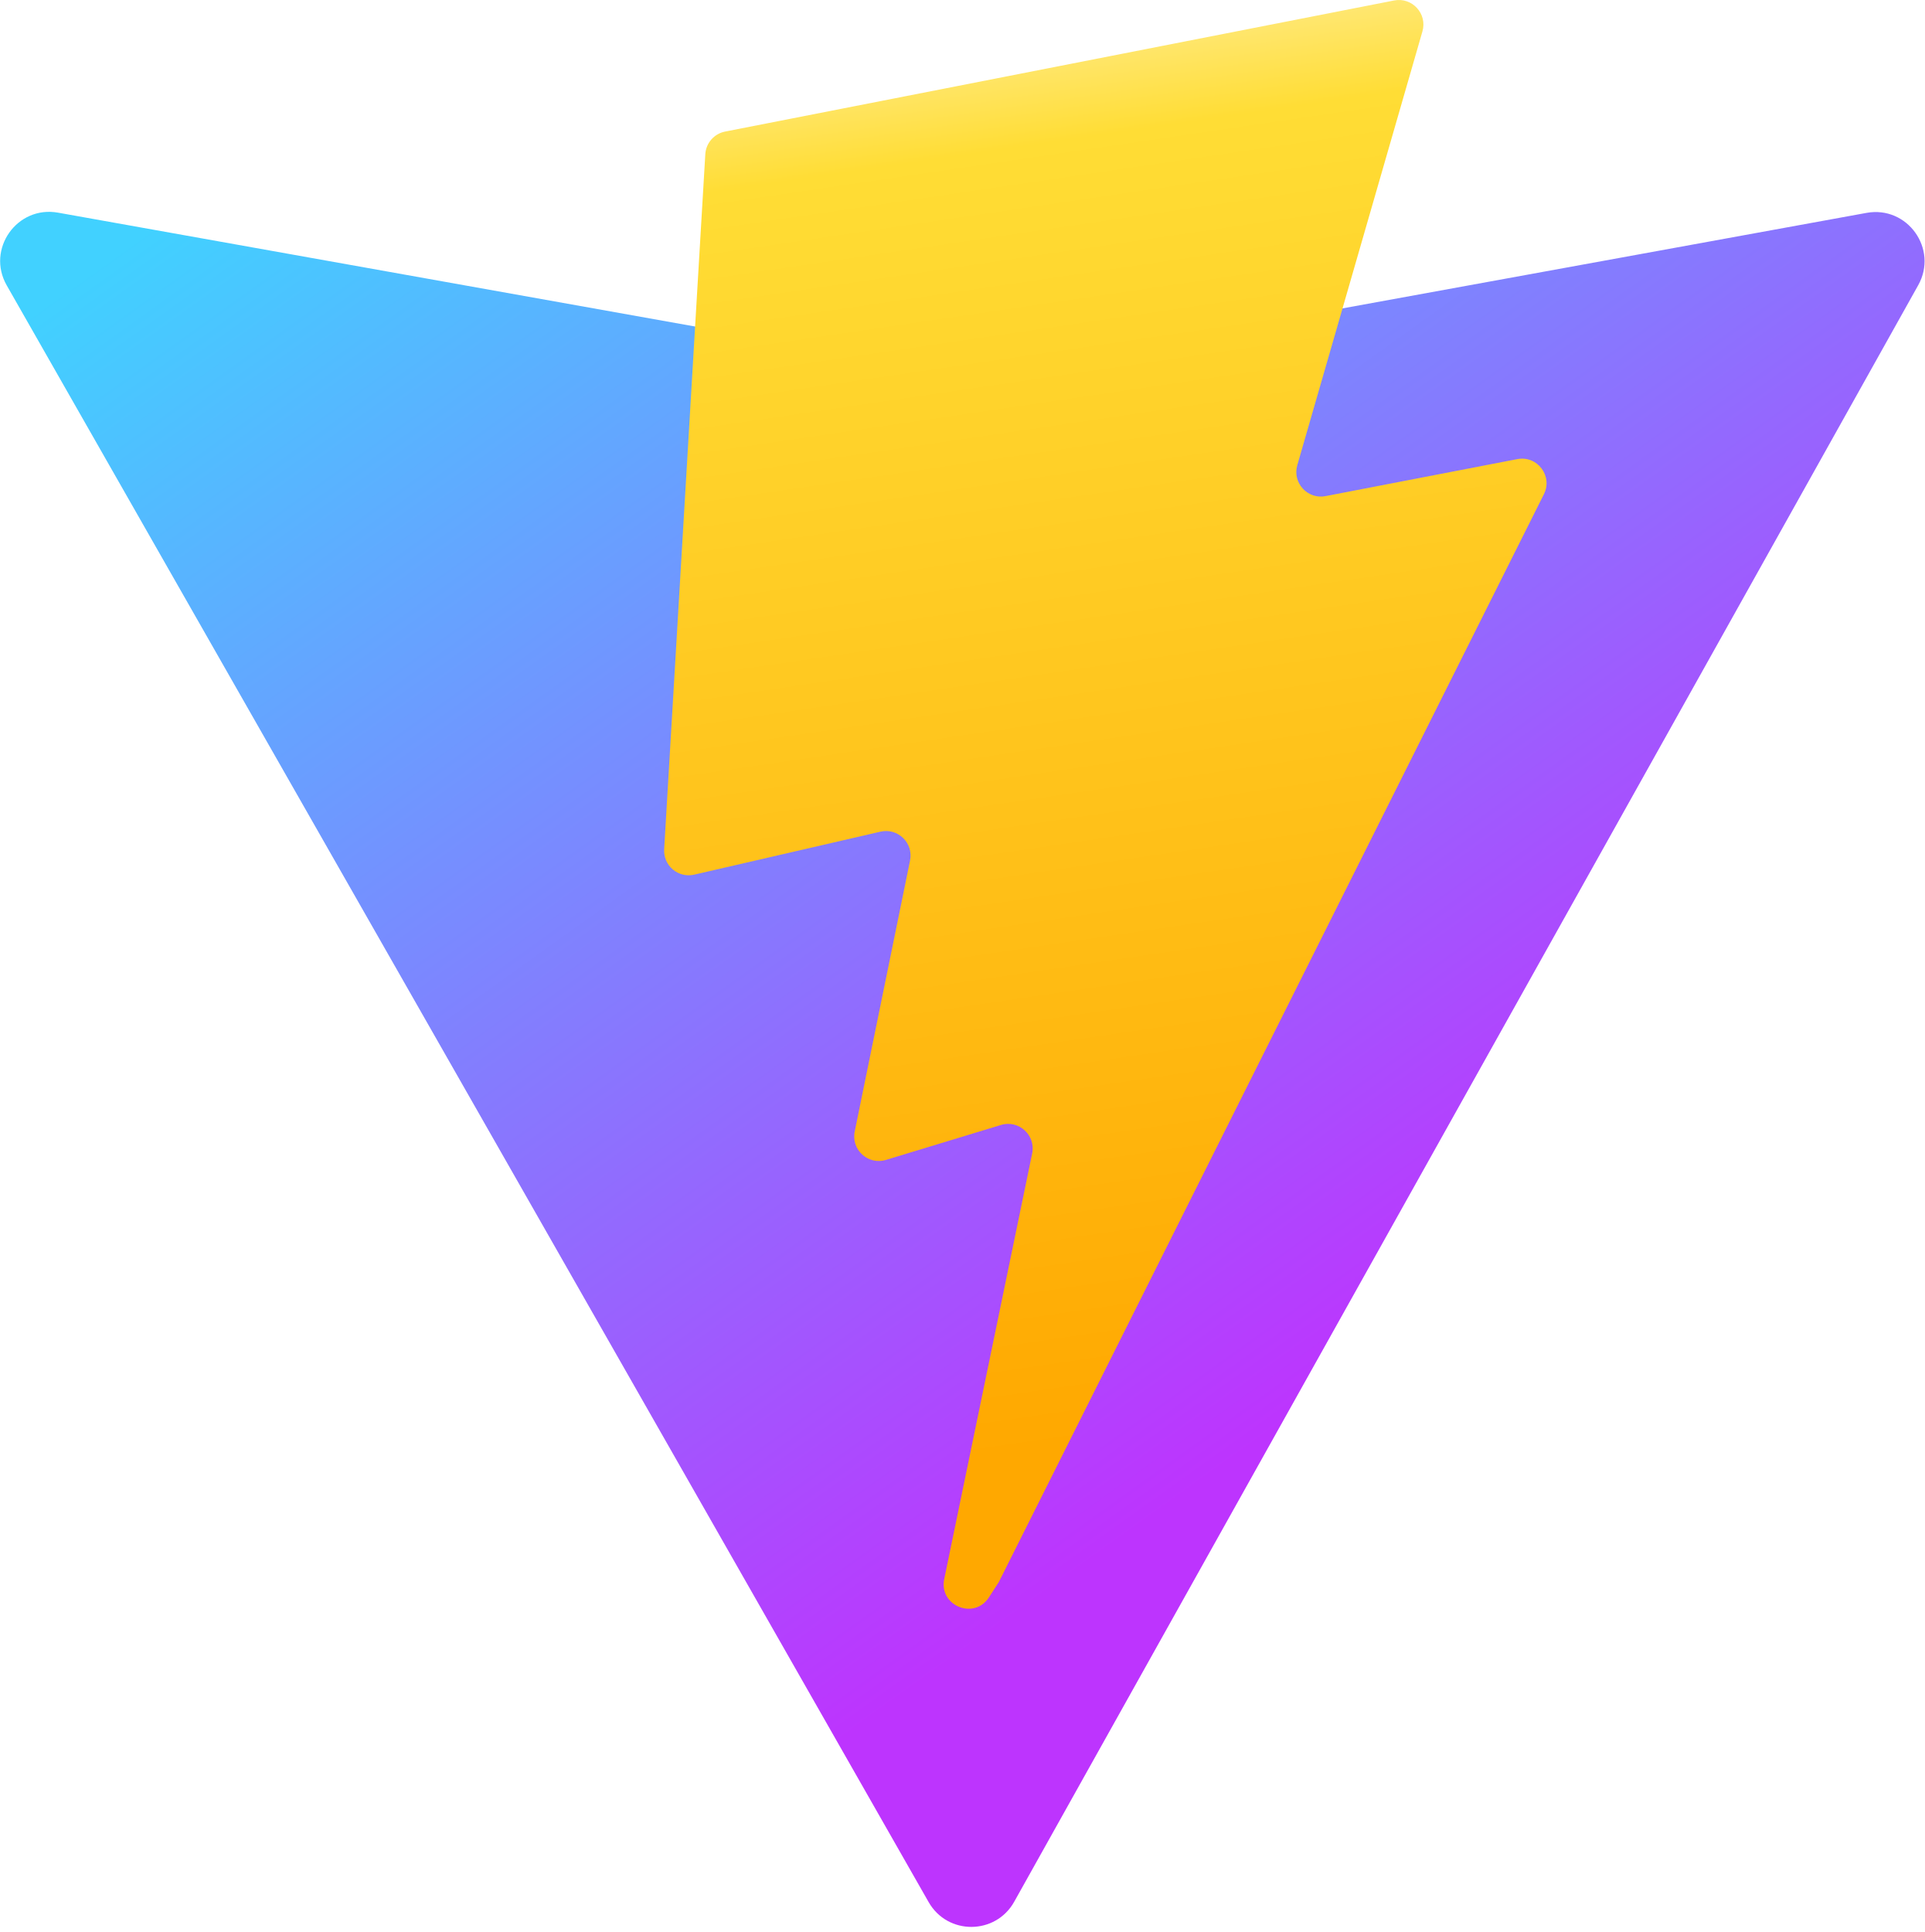
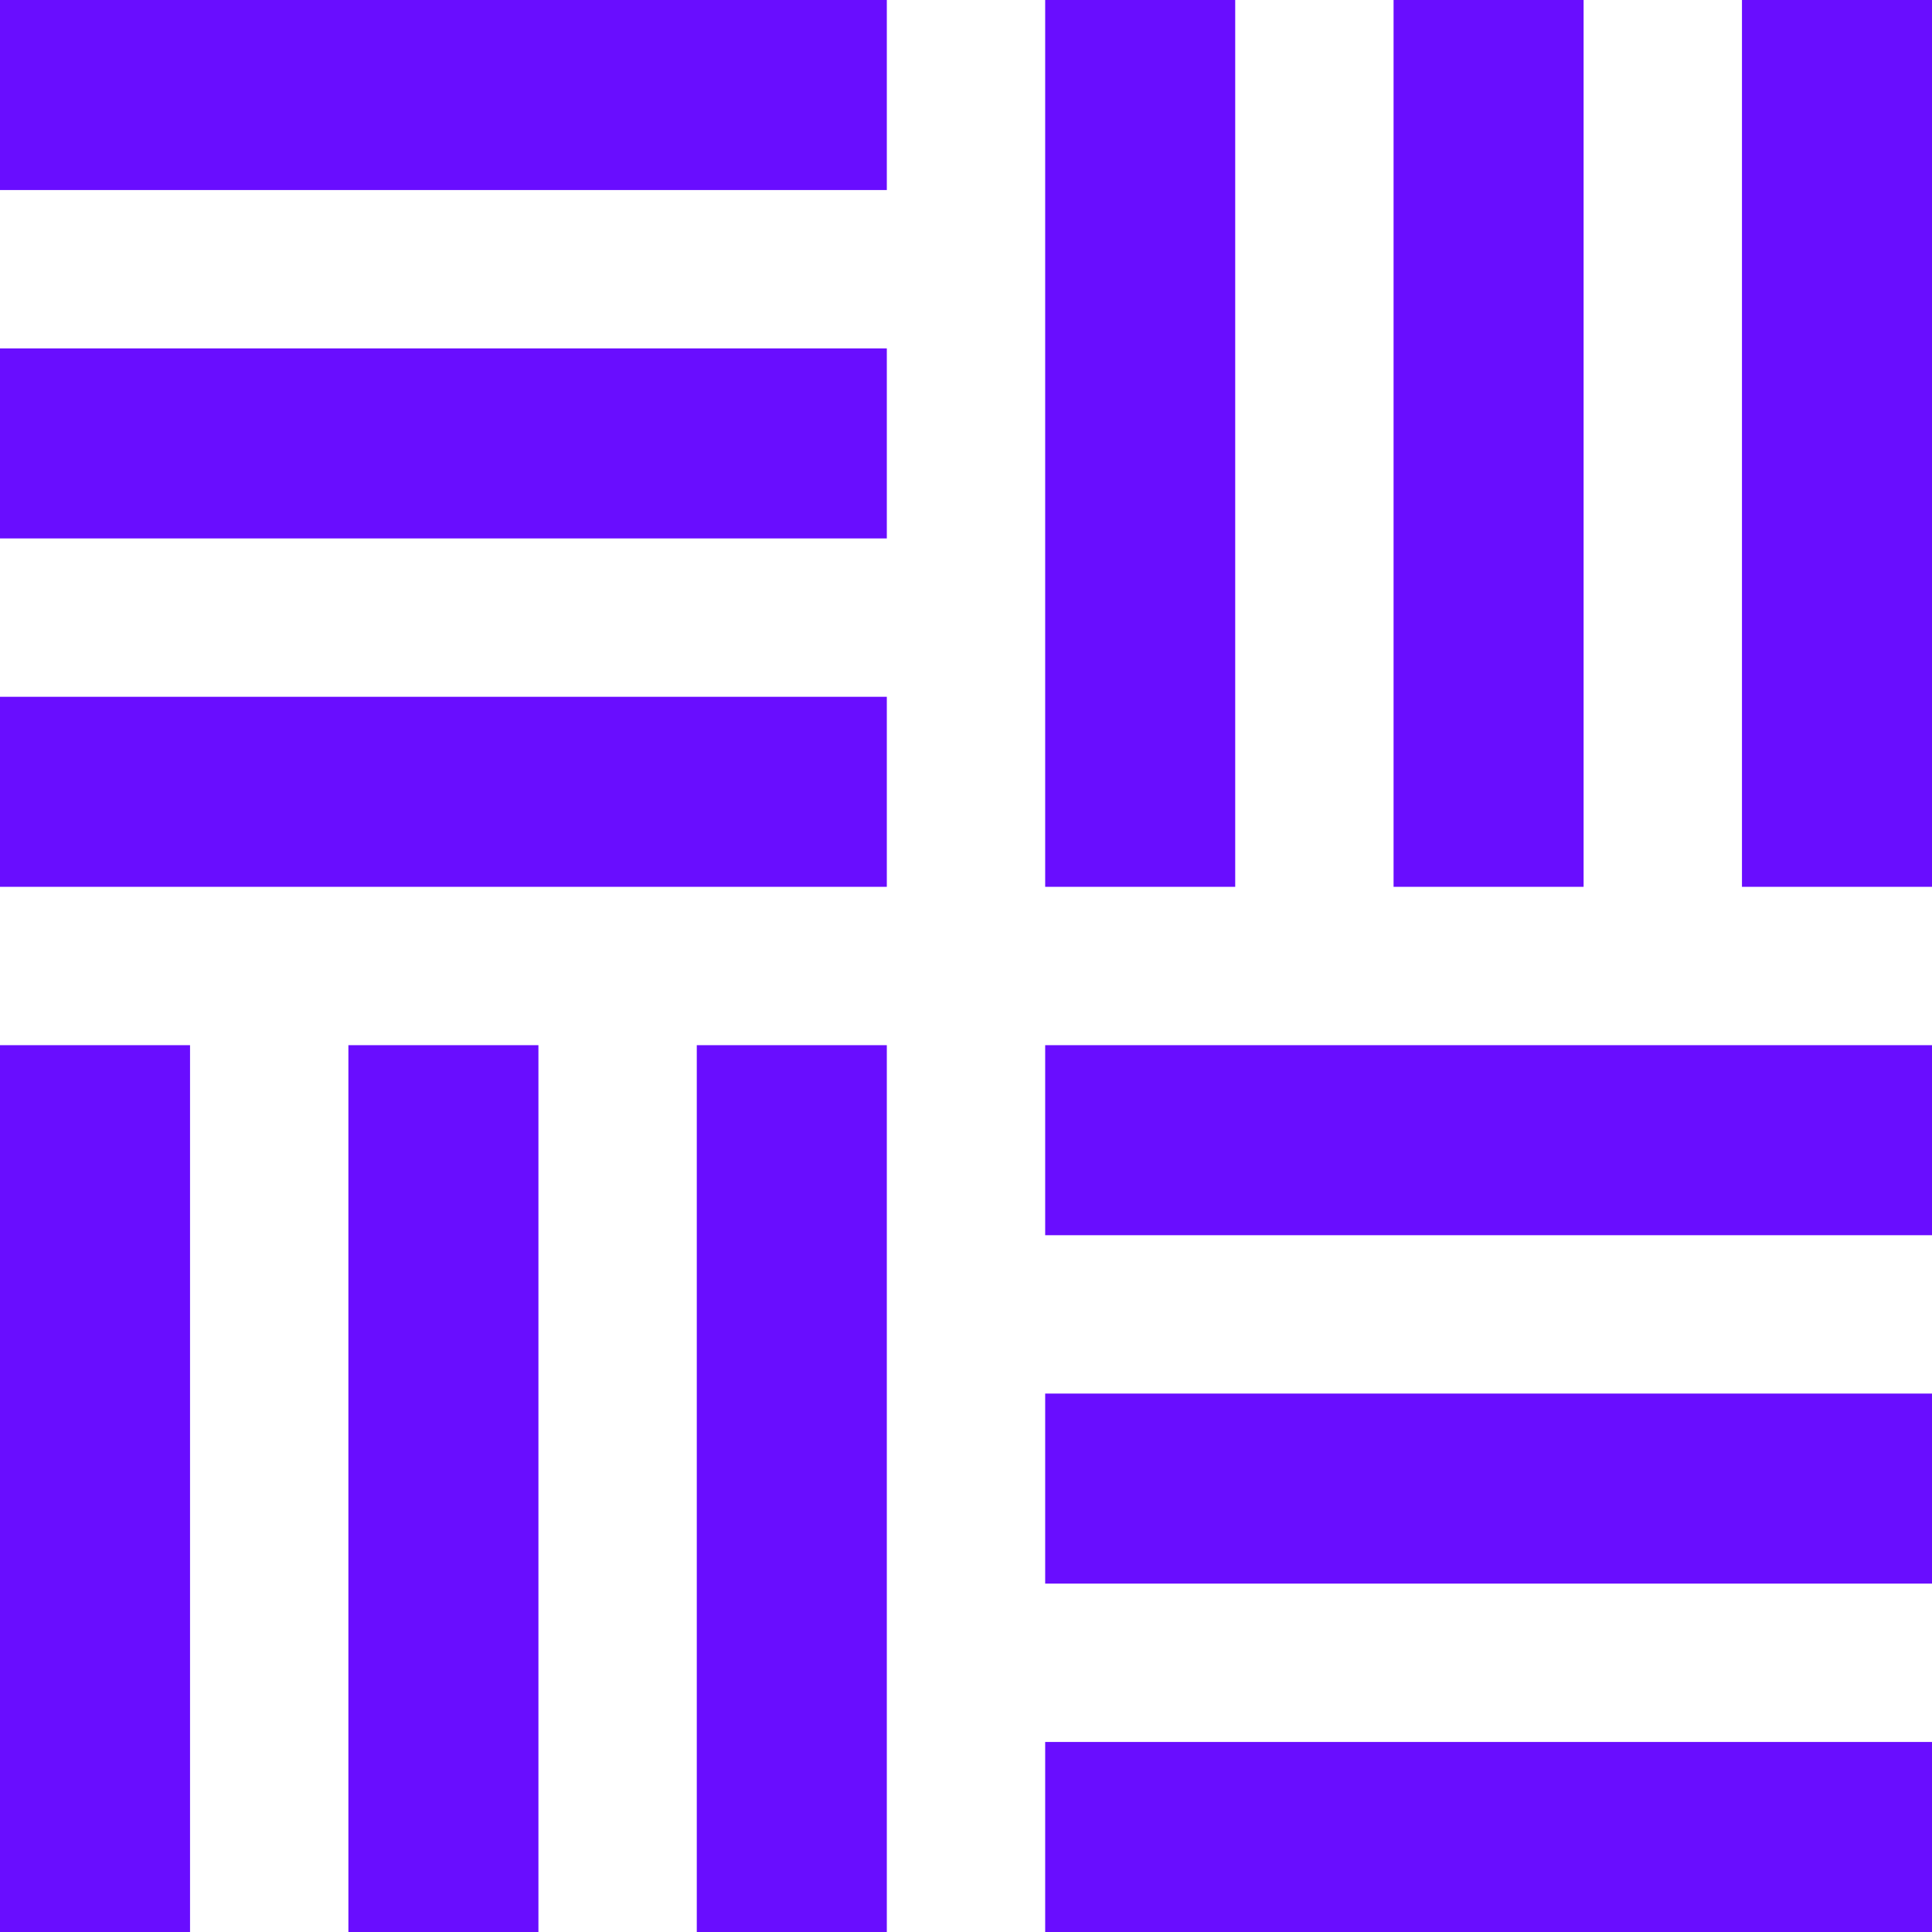
- <svg xmlns="http://www.w3.org/2000/svg" aria-hidden="true" role="img" class="iconify iconify--logos" width="31.88" height="32" preserveAspectRatio="xMidYMid meet" viewBox="0 0 256 257">
-   <defs>
-     <linearGradient id="IconifyId1813088fe1fbc01fb466" x1="-.828%" x2="57.636%" y1="7.652%" y2="78.411%">
-       <stop offset="0%" stop-color="#41D1FF" />
-       <stop offset="100%" stop-color="#BD34FE" />
-     </linearGradient>
-     <linearGradient id="IconifyId1813088fe1fbc01fb467" x1="43.376%" x2="50.316%" y1="2.242%" y2="89.03%">
-       <stop offset="0%" stop-color="#FFEA83" />
-       <stop offset="8.333%" stop-color="#FFDD35" />
-       <stop offset="100%" stop-color="#FFA800" />
-     </linearGradient>
-   </defs>
-   <path fill="url(#IconifyId1813088fe1fbc01fb466)" d="M255.153 37.938L134.897 252.976c-2.483 4.44-8.862 4.466-11.382.048L.875 37.958c-2.746-4.814 1.371-10.646 6.827-9.67l120.385 21.517a6.537 6.537 0 0 0 2.322-.004l117.867-21.483c5.438-.991 9.574 4.796 6.877 9.62Z" />
-   <path fill="url(#IconifyId1813088fe1fbc01fb467)" d="M185.432.063L96.44 17.501a3.268 3.268 0 0 0-2.634 3.014l-5.474 92.456a3.268 3.268 0 0 0 3.997 3.378l24.777-5.718c2.318-.535 4.413 1.507 3.936 3.838l-7.361 36.047c-.495 2.426 1.782 4.5 4.151 3.78l15.304-4.649c2.372-.72 4.652 1.36 4.15 3.788l-11.698 56.621c-.732 3.542 3.979 5.473 5.943 2.437l1.313-2.028l72.516-144.72c1.215-2.423-.88-5.186-3.54-4.672l-25.505 4.922c-2.396.462-4.435-1.77-3.759-4.114l16.646-57.705c.677-2.35-1.37-4.583-3.769-4.113Z" />
+ <svg xmlns="http://www.w3.org/2000/svg" id="SvgjsSvg2330" x="0" y="0" version="1.1" viewBox="0 0 512 512" width="200" height="200">
+   <path d="M0 .001h235.016v50.361H0zm0 92.327h235.016v50.36H0zm0 92.328v50.36h235.016v-50.36zM461.638.001h50.361v235.016h-50.361zm-92.328 0h50.36v235.016h-50.36zm-92.327 0v235.015h50.36V.001zm0 461.638h235.016V512H276.983zm0-92.328h235.016v50.36H276.983zm163.673-92.327H276.983v50.36H512v-50.36zM0 276.984h50.361V512H0zm92.328 0h50.36V512h-50.36zm92.327 0v235.015h50.361V276.984z" fill="rgba(105, 13, 255, 1)" />
</svg>
